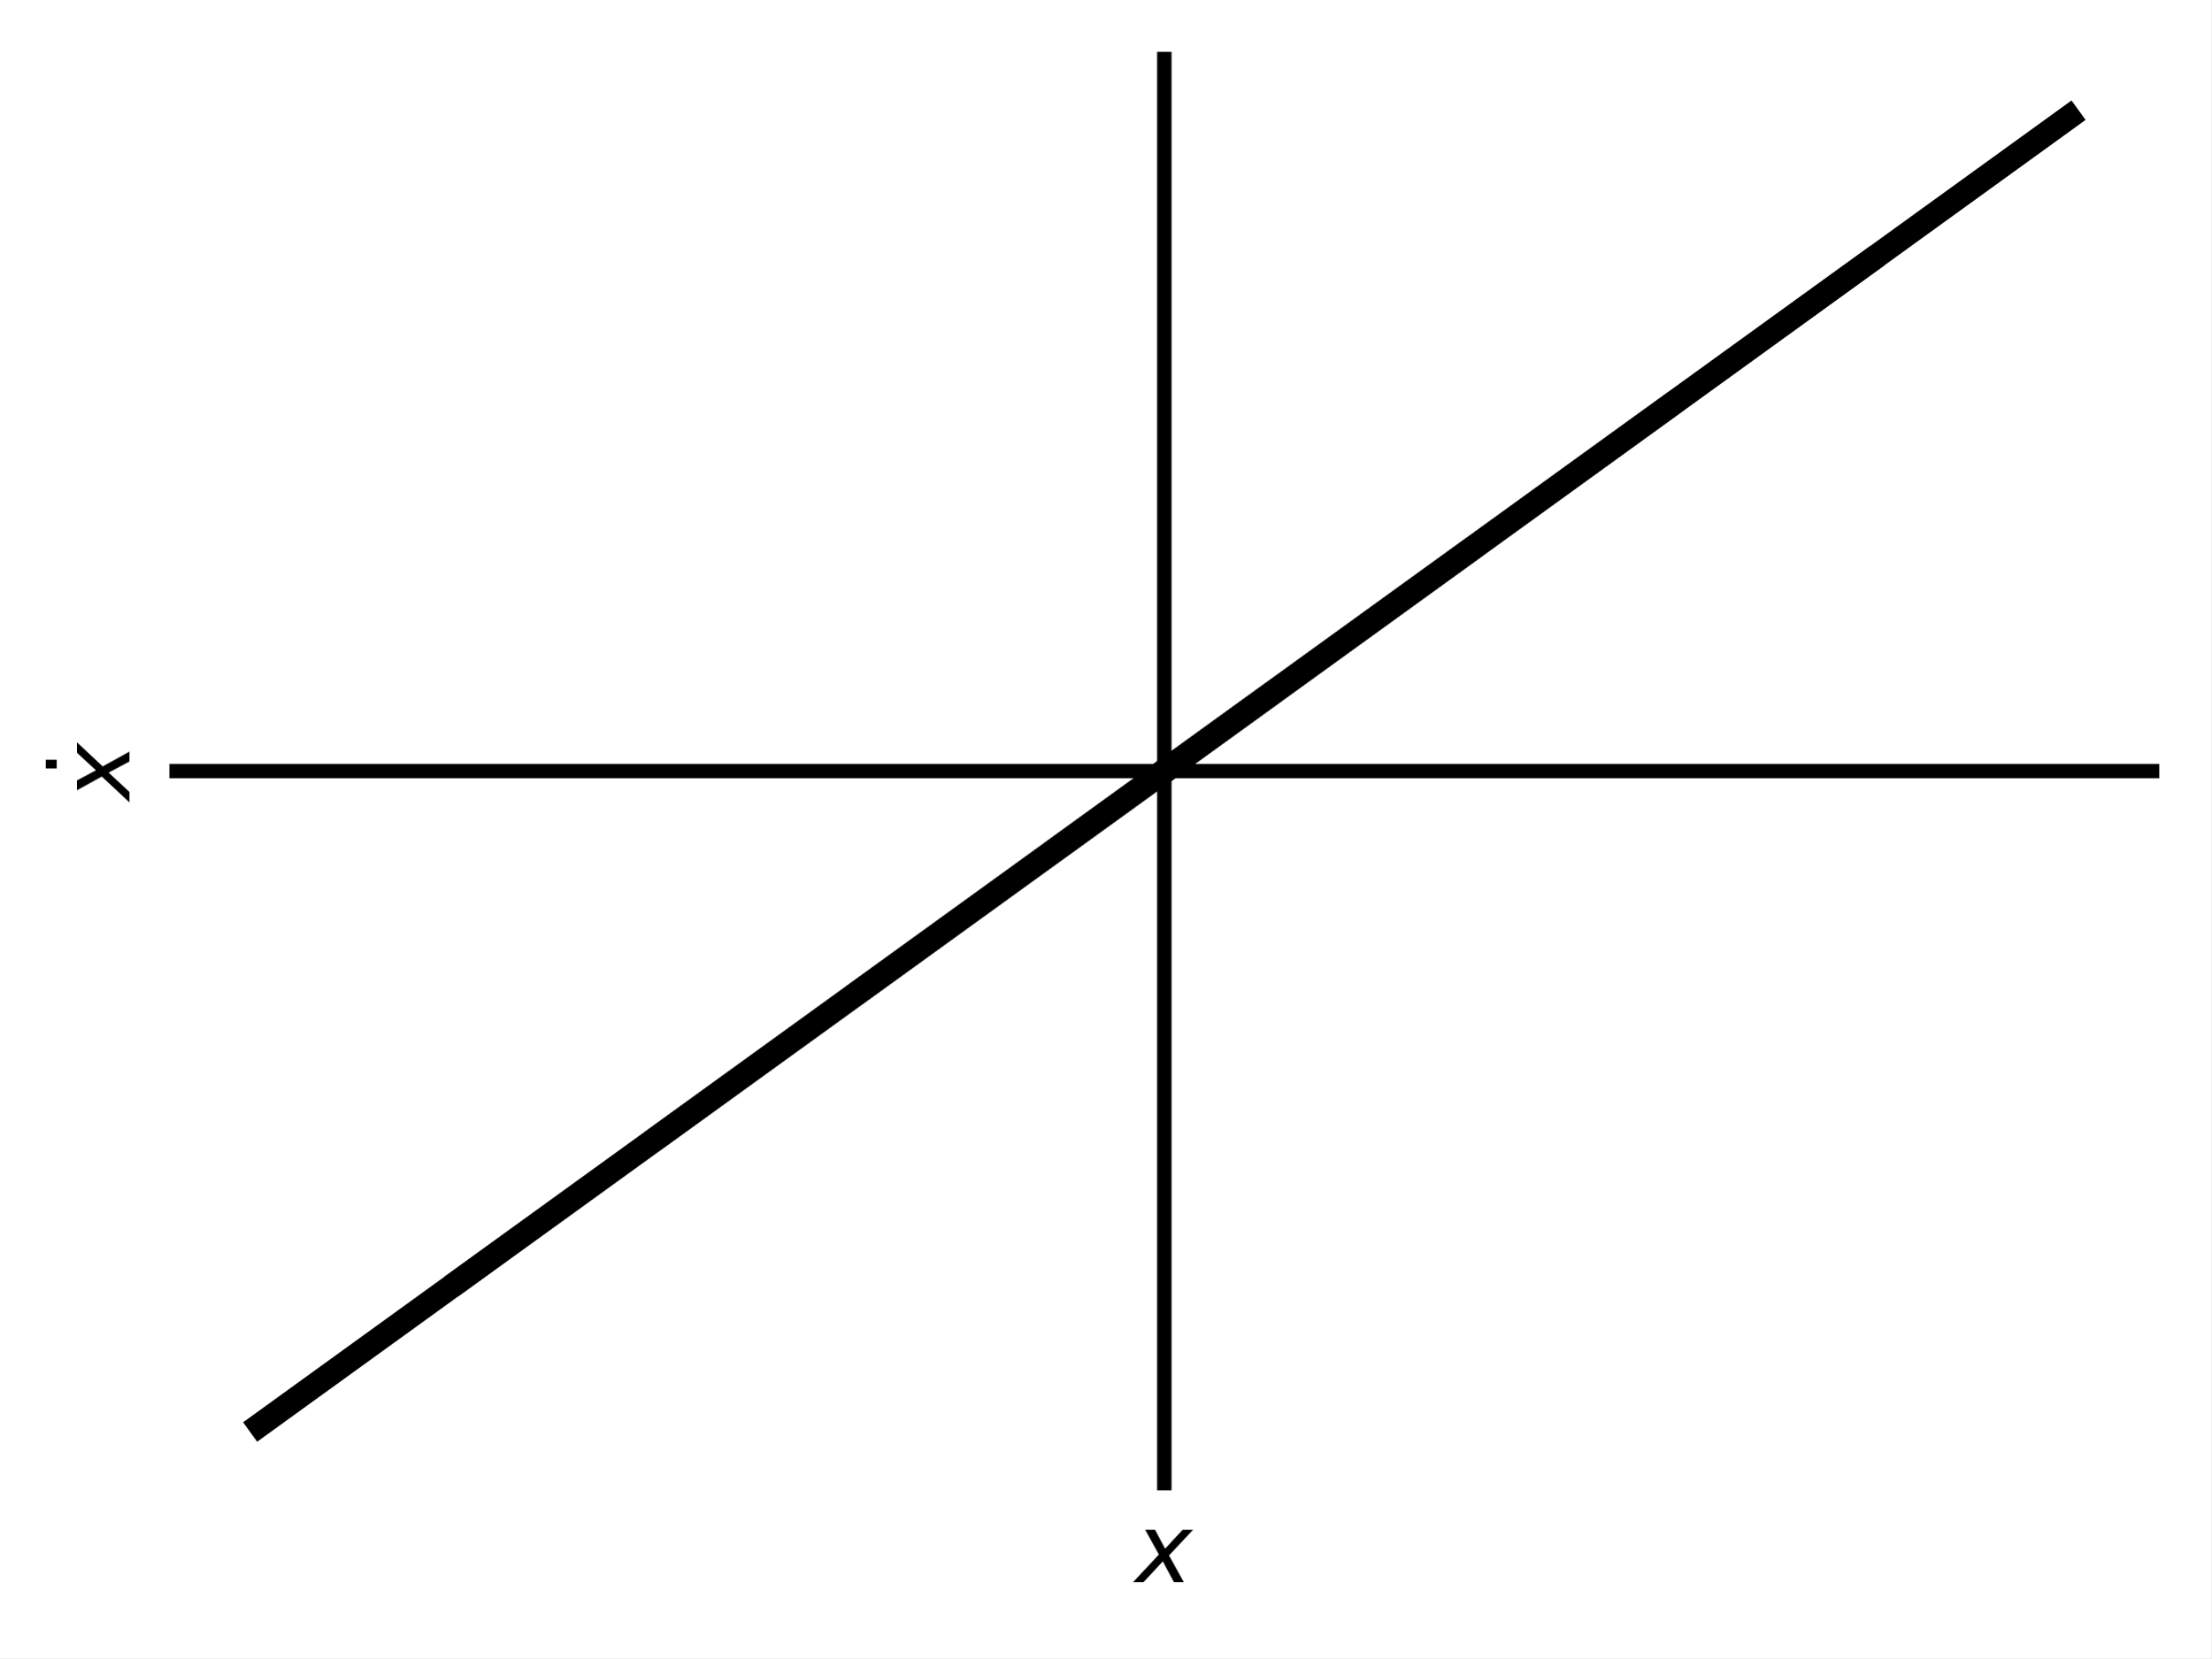
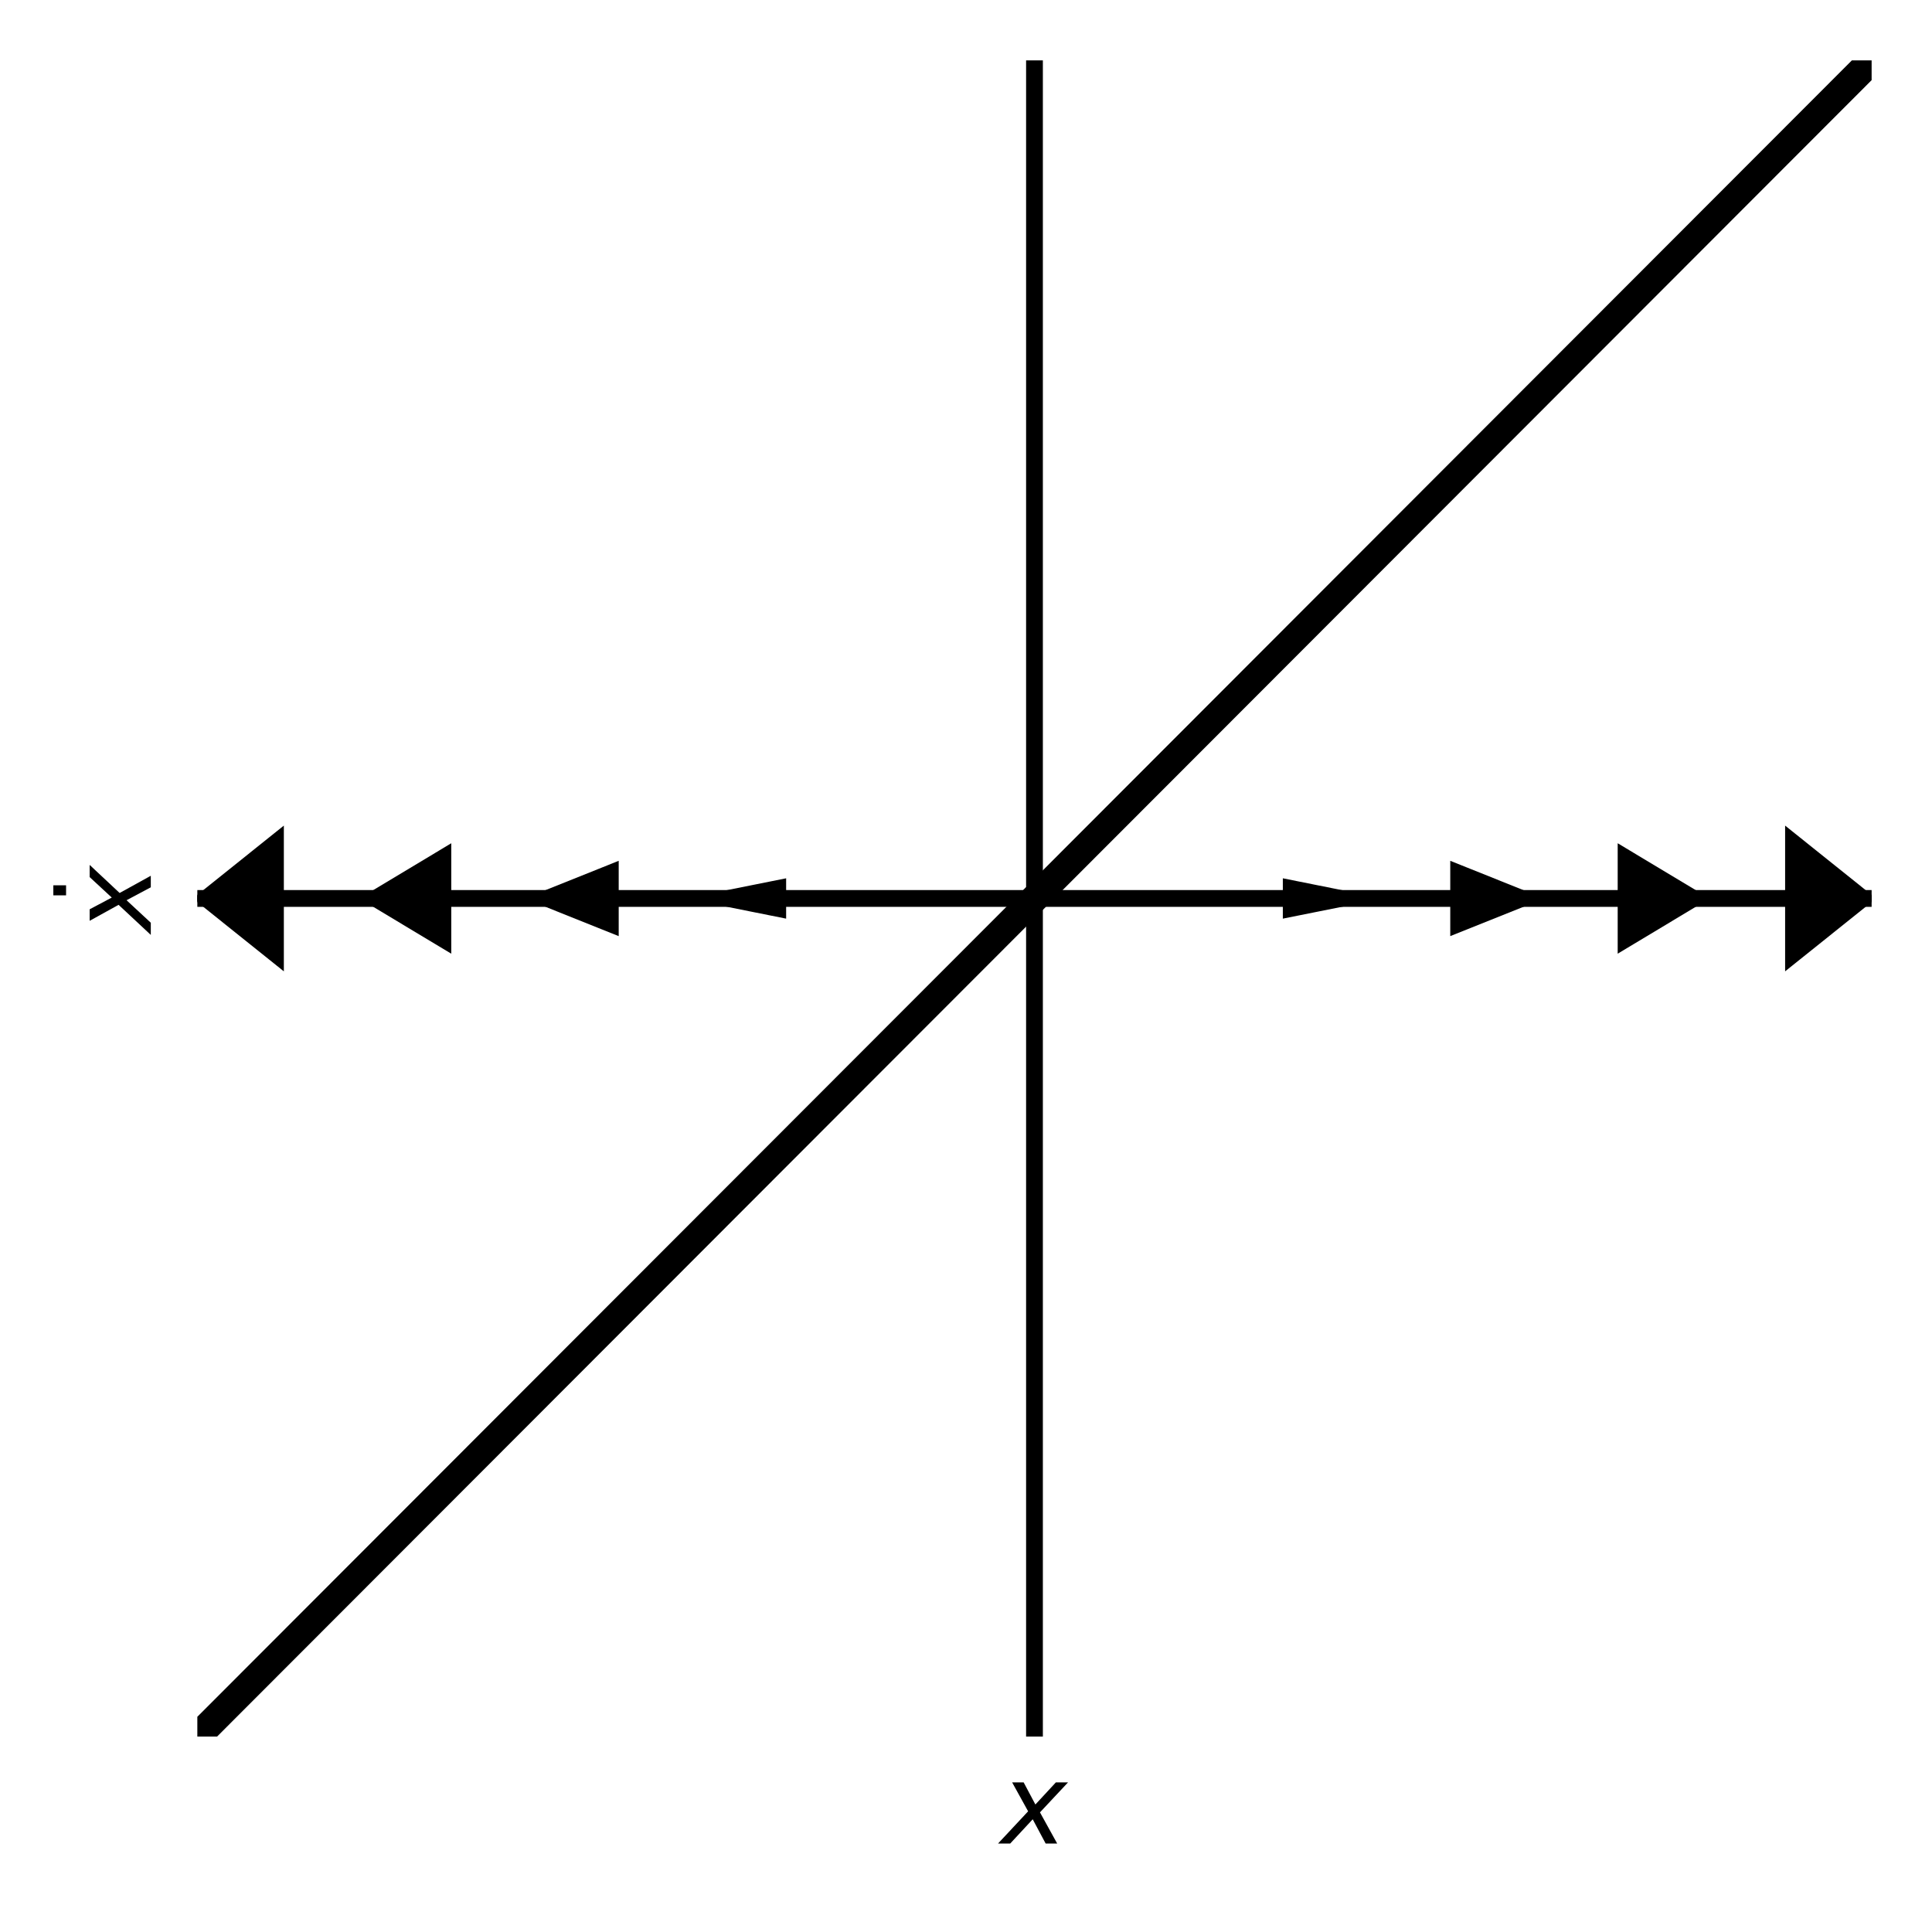
- <svg xmlns="http://www.w3.org/2000/svg" xmlns:xlink="http://www.w3.org/1999/xlink" width="460.8pt" height="345.6pt" viewBox="0 0 460.8 345.6" version="1.1">
+ <svg xmlns="http://www.w3.org/2000/svg" xmlns:xlink="http://www.w3.org/1999/xlink" height="345.6pt" version="1.1" viewBox="0 0 345.6 345.6" width="345.6pt">
  <defs>
-     <style type="text/css">*{stroke-linejoin: round; stroke-linecap: butt}</style>
+     <style type="text/css">*{stroke-linecap:butt;stroke-linejoin:round;}</style>
  </defs>
  <g id="figure_1">
    <g id="patch_1">
-       <path d="M 0 345.6  L 460.8 345.6  L 460.8 0  L 0 0  z " style="fill: #ffffff" />
+       <path d="M 0 345.6  L 345.6 345.6  L 345.6 0  L 0 0  z " style="fill:#ffffff;" />
    </g>
    <g id="axes_1">
      <g id="patch_2">
-         <path d="M 35.3 310.64  L 450 310.64  L 450 10.8  L 35.3 10.8  z " style="fill: #ffffff" />
+         <path d="M 35.3 310.64  L 334.8 310.64  L 334.8 10.8  L 35.3 10.8  z " style="fill:#ffffff;" />
+       </g>
+       <g id="patch_3">
+         <path clip-path="url(#p47ee32610b)" d="M 5.35 160.72  L 20.325 175.712  L 20.325 160.713  L 35.3 160.713  L 35.3 160.727  L 20.325 160.727  L 20.325 145.728  z " style="stroke:#000000;stroke-linejoin:miter;" />
+       </g>
+       <g id="patch_4">
+         <path clip-path="url(#p47ee32610b)" d="M 35.3 160.72  L 50.275 172.714  L 50.275 160.713  L 65.25 160.713  L 65.25 160.727  L 50.275 160.727  L 50.275 148.726  z " style="stroke:#000000;stroke-linejoin:miter;" />
+       </g>
+       <g id="patch_5">
+         <path clip-path="url(#p47ee32610b)" d="M 65.25 160.72  L 80.225 169.715  L 80.225 160.713  L 95.2 160.713  L 95.2 160.727  L 80.225 160.727  L 80.225 151.725  z " style="stroke:#000000;stroke-linejoin:miter;" />
+       </g>
+       <g id="patch_6">
+         <path clip-path="url(#p47ee32610b)" d="M 95.2 160.72  L 110.175 166.717  L 110.175 160.713  L 125.15 160.713  L 125.15 160.727  L 110.175 160.727  L 110.175 154.723  z " style="stroke:#000000;stroke-linejoin:miter;" />
+       </g>
+       <g id="patch_7">
+         <path clip-path="url(#p47ee32610b)" d="M 125.15 160.72  L 140.125 163.718  L 140.125 160.713  L 155.1 160.713  L 155.1 160.727  L 140.125 160.727  L 140.125 157.722  z " style="stroke:#000000;stroke-linejoin:miter;" />
+       </g>
+       <g id="patch_8">
+         <path clip-path="url(#p47ee32610b)" d="M 185.05 145.728  L 185.05 160.72  L 185.057 160.72  L 185.057 160.72  L 185.043 160.72  L 185.043 160.72  L 185.05 160.72  z " style="stroke:#000000;stroke-linejoin:miter;" />
+       </g>
+       <g id="patch_9">
+         <path clip-path="url(#p47ee32610b)" d="M 244.95 160.72  L 229.975 163.718  L 229.975 160.727  L 215 160.727  L 215 160.713  L 229.975 160.713  L 229.975 157.722  z " style="stroke:#000000;stroke-linejoin:miter;" />
+       </g>
+       <g id="patch_10">
+         <path clip-path="url(#p47ee32610b)" d="M 274.9 160.72  L 259.925 166.717  L 259.925 160.727  L 244.95 160.727  L 244.95 160.713  L 259.925 160.713  L 259.925 154.723  z " style="stroke:#000000;stroke-linejoin:miter;" />
+       </g>
+       <g id="patch_11">
+         <path clip-path="url(#p47ee32610b)" d="M 304.85 160.72  L 289.875 169.715  L 289.875 160.727  L 274.9 160.727  L 274.9 160.713  L 289.875 160.713  L 289.875 151.725  z " style="stroke:#000000;stroke-linejoin:miter;" />
+       </g>
+       <g id="patch_12">
+         <path clip-path="url(#p47ee32610b)" d="M 334.8 160.72  L 319.825 172.714  L 319.825 160.727  L 304.85 160.727  L 304.85 160.713  L 319.825 160.713  L 319.825 148.726  z " style="stroke:#000000;stroke-linejoin:miter;" />
+       </g>
+       <g id="patch_13">
+         <path clip-path="url(#p47ee32610b)" d="M 364.75 160.72  L 349.775 175.712  L 349.775 160.727  L 334.8 160.727  L 334.8 160.713  L 349.775 160.713  L 349.775 145.728  z " style="stroke:#000000;stroke-linejoin:miter;" />
      </g>
      <g id="matplotlib.axis_1">
        <g id="text_1">
-           <g transform="translate(236.65 329.8369)scale(0.2 -0.2)">
+           <g transform="translate(179.05 329.8369)scale(0.2 -0.2)">
            <defs>
-               <path id="DejaVuSans-Oblique-78" d="M 3841 3500  L 2234 1784  L 3219 0  L 2559 0  L 1819 1388  L 531 0  L -166 0  L 1556 1844  L 641 3500  L 1300 3500  L 1972 2234  L 3144 3500  L 3841 3500  z " transform="scale(0.015625)" />
+               <path d="M 3841 3500  L 2234 1784  L 3219 0  L 2559 0  L 1819 1388  L 531 0  L -166 0  L 1556 1844  L 641 3500  L 1300 3500  L 1972 2234  L 3144 3500  L 3841 3500  z " id="DejaVuSans-Oblique-78" transform="scale(0.015625)" />
            </defs>
-             <use xlink:href="#DejaVuSans-Oblique-78" transform="translate(0 0.3125)" />
+             <use transform="translate(0 0.3125)" xlink:href="#DejaVuSans-Oblique-78" />
          </g>
        </g>
      </g>
      <g id="matplotlib.axis_2">
        <g id="text_2">
          <g transform="translate(27.14062 166.72)rotate(-90)scale(0.2 -0.2)">
            <defs>
-               <path id="DejaVuSans-307" d="M -1894 4863  L -1319 4863  L -1319 4134  L -1894 4134  L -1894 4863  z M -1600 3584  L -1600 3584  z " transform="scale(0.015625)" />
+               <path d="M -1894 4863  L -1319 4863  L -1319 4134  L -1894 4134  L -1894 4863  z M -1600 3584  L -1600 3584  z " id="DejaVuSans-307" transform="scale(0.015625)" />
            </defs>
-             <use xlink:href="#DejaVuSans-307" transform="translate(62.38867 12.01562)" />
-             <use xlink:href="#DejaVuSans-Oblique-78" transform="translate(0 0.828125)" />
+             <use transform="translate(62.38867 12.01562)" xlink:href="#DejaVuSans-307" />
+             <use transform="translate(0 0.828125)" xlink:href="#DejaVuSans-Oblique-78" />
          </g>
        </g>
      </g>
      <g id="line2d_1">
-         <path d="M 241.07 161.863  L 240.991 161.92  L 240.908 161.98  L 240.821 162.043  L 240.729 162.109  L 240.633 162.178  L 240.532 162.251  L 240.426 162.328  L 240.315 162.408  L 240.198 162.493  L 240.076 162.581  L 239.947 162.674  L 239.812 162.772  L 239.67 162.875  L 239.521 162.982  L 239.365 163.095  L 239.2 163.214  L 239.028 163.339  L 238.847 163.47  L 238.656 163.607  L 238.457 163.752  L 238.247 163.903  L 238.027 164.063  L 237.796 164.23  L 237.553 164.405  L 237.298 164.589  L 237.031 164.783  L 236.75 164.986  L 236.455 165.199  L 236.145 165.423  L 235.82 165.658  L 235.478 165.905  L 235.12 166.165  L 234.743 166.437  L 234.348 166.723  L 233.933 167.023  L 233.497 167.338  L 233.039 167.669  L 232.559 168.016  L 232.054 168.381  L 231.524 168.764  L 230.968 169.167  L 230.384 169.589  L 229.77 170.032  L 229.126 170.498  L 228.45 170.987  L 227.74 171.5  L 226.995 172.039  L 226.212 172.605  L 225.39 173.199  L 224.527 173.823  L 223.621 174.478  L 222.67 175.166  L 221.671 175.889  L 220.622 176.647  L 219.52 177.443  L 218.364 178.28  L 217.149 179.158  L 215.874 180.08  L 214.536 181.048  L 213.13 182.064  L 211.654 183.131  L 210.104 184.252  L 208.477 185.428  L 206.768 186.664  L 204.974 187.961  L 203.09 189.323  L 201.112 190.753  L 199.035 192.255  L 196.855 193.831  L 194.565 195.487  L 192.161 197.225  L 189.636 199.051  L 186.985 200.967  L 184.202 202.979  L 181.28 205.092  L 178.211 207.311  L 174.989 209.641  L 171.606 212.087  L 168.054 214.655  L 164.324 217.352  L 160.408 220.183  L 156.296 223.156  L 151.978 226.278  L 147.445 229.556  L 142.684 232.998  L 137.686 236.612  L 132.438 240.406  L 126.927 244.391  L 121.141 248.574  L 115.066 252.967  L 108.687 257.579  L 101.988 262.422  L 94.955 267.507  L 87.571 272.847  L 79.817 278.453  L 71.675 284.34  L 63.126 290.521  L 54.15 297.011  " clip-path="url(#p12e209bf75)" style="fill: none; stroke: #000000; stroke-width: 5; stroke-linecap: square" />
+         <path clip-path="url(#p47ee32610b)" d="M 185.05 310.64  L 185.05 10.8  " style="fill:none;stroke:#000000;stroke-linecap:square;stroke-width:3;" />
      </g>
      <g id="line2d_2">
-         <path d="M 241.421 161.609  L 241.359 161.653  L 241.295 161.7  L 241.227 161.749  L 241.156 161.8  L 241.081 161.854  L 241.003 161.911  L 240.92 161.971  L 240.834 162.033  L 240.743 162.099  L 240.648 162.168  L 240.548 162.24  L 240.443 162.316  L 240.332 162.396  L 240.216 162.48  L 240.095 162.568  L 239.967 162.66  L 239.833 162.757  L 239.692 162.859  L 239.544 162.966  L 239.389 163.078  L 239.226 163.196  L 239.054 163.32  L 238.875 163.45  L 238.686 163.586  L 238.488 163.73  L 238.279 163.88  L 238.061 164.038  L 237.831 164.204  L 237.591 164.378  L 237.338 164.561  L 237.072 164.753  L 236.793 164.955  L 236.5 165.166  L 236.193 165.389  L 235.87 165.622  L 235.531 165.867  L 235.175 166.125  L 234.801 166.395  L 234.409 166.679  L 233.997 166.977  L 233.564 167.29  L 233.11 167.618  L 232.633 167.963  L 232.132 168.325  L 231.606 168.705  L 231.054 169.105  L 230.474 169.524  L 229.865 169.964  L 229.226 170.426  L 228.554 170.911  L 227.85 171.421  L 227.11 171.956  L 226.333 172.518  L 225.517 173.108  L 224.66 173.727  L 223.761 174.378  L 222.816 175.06  L 221.825 175.777  L 220.783 176.53  L 219.69 177.321  L 218.542 178.151  L 217.337 179.022  L 216.071 179.938  L 214.742 180.898  L 213.346 181.907  L 211.881 182.967  L 210.343 184.079  L 208.727 185.247  L 207.031 186.473  L 205.25 187.761  L 203.38 189.113  L 201.417 190.533  L 199.355 192.023  L 197.191 193.588  L 194.918 195.232  L 192.531 196.957  L 190.025 198.769  L 187.394 200.672  L 184.631 202.669  L 181.73 204.767  L 178.684 206.969  L 175.486 209.282  L 172.128 211.71  L 168.601 214.259  L 164.899 216.936  L 161.011 219.747  L 156.93 222.698  L 152.643 225.797  L 148.143 229.051  L 143.418 232.468  L 138.456 236.055  L 133.247 239.822  L 127.776 243.777  L 122.033 247.93  L 116.002 252.29  L 109.669 256.869  L 103.02 261.676  L 96.039 266.724  " clip-path="url(#p12e209bf75)" style="fill: none; stroke: #000000; stroke-width: 5; stroke-linecap: square" />
+         <path clip-path="url(#p47ee32610b)" d="M 35.3 160.72  L 334.8 160.72  " style="fill:none;stroke:#000000;stroke-linecap:square;stroke-width:3;" />
      </g>
      <g id="line2d_3">
-         <path d="M 241.772 161.355  L 241.728 161.387  L 241.682 161.42  L 241.634 161.455  L 241.583 161.492  L 241.529 161.53  L 241.473 161.571  L 241.415 161.613  L 241.353 161.658  L 241.288 161.705  L 241.22 161.754  L 241.148 161.806  L 241.073 161.86  L 240.994 161.917  L 240.912 161.977  L 240.825 162.04  L 240.733 162.106  L 240.638 162.175  L 240.537 162.248  L 240.431 162.324  L 240.32 162.404  L 240.204 162.489  L 240.082 162.577  L 239.953 162.67  L 239.818 162.767  L 239.677 162.87  L 239.528 162.977  L 239.372 163.09  L 239.208 163.209  L 239.036 163.333  L 238.855 163.464  L 238.666 163.601  L 238.466 163.745  L 238.257 163.896  L 238.038 164.055  L 237.807 164.222  L 237.565 164.397  L 237.311 164.581  L 237.044 164.774  L 236.763 164.976  L 236.469 165.189  L 236.16 165.413  L 235.835 165.647  L 235.495 165.893  L 235.137 166.152  L 234.761 166.424  L 234.367 166.709  L 233.953 167.008  L 233.518 167.323  L 233.061 167.653  L 232.582 168  L 232.078 168.364  L 231.55 168.746  L 230.995 169.147  L 230.412 169.568  L 229.8 170.011  L 229.158 170.475  L 228.483 170.963  L 227.775 171.475  L 227.031 172.013  L 226.25 172.578  L 225.43 173.171  L 224.569 173.793  L 223.665 174.447  L 222.716 175.133  L 221.719 175.854  L 220.672 176.61  L 219.573 177.405  L 218.42 178.239  L 217.208 179.115  L 215.936 180.035  L 214.6 181.001  L 213.198 182.015  L 211.725 183.079  L 210.179 184.197  L 208.555 185.371  L 206.851 186.604  L 205.061 187.898  L 203.181 189.257  L 201.208 190.684  L 199.136 192.182  L 196.96 193.755  L 194.676 195.407  L 192.277 197.141  L 189.758 198.962  L 187.114 200.874  L 184.337 202.882  L 181.421 204.99  L 178.36 207.204  L 175.145 209.528  L 171.77 211.968  L 168.226 214.531  L 164.505 217.221  L 160.597 220.046  L 156.495 223.013  L 152.187 226.127  L 147.664 229.398  L 142.915 232.832  L 137.928 236.437  " clip-path="url(#p12e209bf75)" style="fill: none; stroke: #000000; stroke-width: 5; stroke-linecap: square" />
-       </g>
-       <g id="line2d_4">
-         <path d="M 242.123 161.101  L 242.097 161.12  L 242.069 161.14  L 242.04 161.161  L 242.01 161.183  L 241.978 161.206  L 241.944 161.23  L 241.909 161.256  L 241.872 161.283  L 241.833 161.311  L 241.792 161.34  L 241.749 161.371  L 241.704 161.404  L 241.657 161.438  L 241.607 161.474  L 241.555 161.512  L 241.5 161.551  L 241.443 161.593  L 241.382 161.637  L 241.319 161.682  L 241.252 161.731  L 241.182 161.781  L 241.109 161.834  L 241.032 161.89  L 240.951 161.948  L 240.866 162.01  L 240.777 162.074  L 240.683 162.142  L 240.585 162.213  L 240.482 162.288  L 240.373 162.366  L 240.259 162.448  L 240.14 162.535  L 240.014 162.626  L 239.883 162.721  L 239.744 162.821  L 239.599 162.926  L 239.446 163.036  L 239.286 163.152  L 239.118 163.274  L 238.941 163.401  L 238.756 163.536  L 238.561 163.676  L 238.357 163.824  L 238.142 163.979  L 237.917 164.142  L 237.68 164.313  L 237.432 164.493  L 237.171 164.682  L 236.897 164.88  L 236.609 165.088  L 236.307 165.306  L 235.99 165.535  L 235.657 165.776  L 235.307 166.029  L 234.94 166.294  L 234.555 166.573  L 234.15 166.866  L 233.725 167.173  L 233.279 167.496  L 232.81 167.835  L 232.318 168.19  L 231.801 168.564  L 231.259 168.956  L 230.689 169.368  L 230.091 169.8  L 229.463 170.254  L 228.804 170.731  L 228.112 171.232  L 227.385 171.757  L 226.622 172.309  L 225.82 172.888  L 224.979 173.497  L 224.095 174.136  L 223.167 174.806  L 222.193 175.511  L 221.17 176.25  L 220.096 177.027  L 218.969 177.842  L 217.785 178.698  L 216.541 179.597  L 215.236 180.541  L 213.865 181.532  L 212.426 182.573  L 210.915 183.665  L 209.328 184.813  L 207.662 186.017  L 205.913 187.282  L 204.076 188.61  L 202.147 190.005  L 200.122 191.469  L 197.996 193.006  L 195.763 194.621  L 193.418 196.316  L 190.957 198.096  L 188.372 199.964  L 185.658 201.927  L 182.809 203.987  L 179.817 206.15  " clip-path="url(#p12e209bf75)" style="fill: none; stroke: #000000; stroke-width: 5; stroke-linecap: square" />
-       </g>
-       <g id="line2d_5">
-         <path d="M 242.474 160.847  L 242.466 160.853  L 242.456 160.86  L 242.447 160.867  L 242.437 160.874  L 242.426 160.882  L 242.415 160.89  L 242.403 160.899  L 242.391 160.908  L 242.378 160.917  L 242.364 160.927  L 242.35 160.937  L 242.335 160.948  L 242.319 160.959  L 242.302 160.971  L 242.285 160.984  L 242.267 160.997  L 242.248 161.011  L 242.227 161.026  L 242.206 161.041  L 242.184 161.057  L 242.161 161.074  L 242.136 161.091  L 242.111 161.11  L 242.084 161.129  L 242.055 161.15  L 242.026 161.171  L 241.994 161.194  L 241.962 161.218  L 241.927 161.243  L 241.891 161.269  L 241.853 161.296  L 241.813 161.325  L 241.771 161.355  L 241.728 161.387  L 241.681 161.42  L 241.633 161.455  L 241.582 161.492  L 241.529 161.531  L 241.473 161.571  L 241.414 161.614  L 241.352 161.659  L 241.287 161.705  L 241.219 161.755  L 241.147 161.806  L 241.072 161.861  L 240.993 161.918  L 240.911 161.978  L 240.824 162.041  L 240.732 162.107  L 240.636 162.176  L 240.536 162.249  L 240.43 162.325  L 240.319 162.405  L 240.202 162.49  L 240.08 162.578  L 239.952 162.671  L 239.817 162.769  L 239.675 162.871  L 239.526 162.979  L 239.37 163.092  L 239.206 163.21  L 239.034 163.335  L 238.853 163.465  L 238.663 163.603  L 238.464 163.747  L 238.254 163.898  L 238.035 164.057  L 237.804 164.224  L 237.562 164.399  L 237.307 164.583  L 237.04 164.776  L 236.76 164.979  L 236.465 165.192  L 236.156 165.415  L 235.831 165.65  L 235.49 165.897  L 235.132 166.156  L 234.756 166.427  L 234.362 166.713  L 233.947 167.012  L 233.512 167.327  L 233.055 167.657  L 232.575 168.004  L 232.072 168.368  L 231.543 168.751  L 230.987 169.152  L 230.404 169.574  L 229.792 170.017  L 229.149 170.482  L 228.474 170.97  L 227.765 171.482  L 227.021 172.02  L 226.239 172.585  L 225.419 173.179  L 224.557 173.801  L 223.653 174.456  L 222.703 175.142  L 221.706 175.863  " clip-path="url(#p12e209bf75)" style="fill: none; stroke: #000000; stroke-width: 5; stroke-linecap: square" />
-       </g>
-       <g id="line2d_6">
-         <path d="M 242.826 160.593  L 242.834 160.587  L 242.844 160.58  L 242.853 160.573  L 242.863 160.566  L 242.874 160.558  L 242.885 160.55  L 242.897 160.541  L 242.909 160.532  L 242.922 160.523  L 242.936 160.513  L 242.95 160.503  L 242.965 160.492  L 242.981 160.481  L 242.998 160.469  L 243.015 160.456  L 243.033 160.443  L 243.052 160.429  L 243.073 160.414  L 243.094 160.399  L 243.116 160.383  L 243.139 160.366  L 243.164 160.349  L 243.189 160.33  L 243.216 160.311  L 243.245 160.29  L 243.274 160.269  L 243.306 160.246  L 243.338 160.222  L 243.373 160.197  L 243.409 160.171  L 243.447 160.144  L 243.487 160.115  L 243.529 160.085  L 243.572 160.053  L 243.619 160.02  L 243.667 159.985  L 243.718 159.948  L 243.771 159.909  L 243.827 159.869  L 243.886 159.826  L 243.948 159.781  L 244.013 159.735  L 244.081 159.685  L 244.153 159.634  L 244.228 159.579  L 244.307 159.522  L 244.389 159.462  L 244.476 159.399  L 244.568 159.333  L 244.664 159.264  L 244.764 159.191  L 244.87 159.115  L 244.981 159.035  L 245.098 158.95  L 245.22 158.862  L 245.348 158.769  L 245.483 158.671  L 245.625 158.569  L 245.774 158.461  L 245.93 158.348  L 246.094 158.23  L 246.266 158.105  L 246.447 157.975  L 246.637 157.837  L 246.836 157.693  L 247.046 157.542  L 247.265 157.383  L 247.496 157.216  L 247.738 157.041  L 247.993 156.857  L 248.26 156.664  L 248.54 156.461  L 248.835 156.248  L 249.144 156.025  L 249.469 155.79  L 249.81 155.543  L 250.168 155.284  L 250.544 155.013  L 250.938 154.727  L 251.353 154.428  L 251.788 154.113  L 252.245 153.783  L 252.725 153.436  L 253.228 153.072  L 253.757 152.689  L 254.313 152.288  L 254.896 151.866  L 255.508 151.423  L 256.151 150.958  L 256.826 150.47  L 257.535 149.958  L 258.279 149.42  L 259.061 148.855  L 259.881 148.261  L 260.743 147.639  L 261.647 146.984  L 262.597 146.298  L 263.594 145.577  " clip-path="url(#p12e209bf75)" style="fill: none; stroke: #000000; stroke-width: 5; stroke-linecap: square" />
-       </g>
-       <g id="line2d_7">
-         <path d="M 243.177 160.339  L 243.203 160.32  L 243.231 160.3  L 243.26 160.279  L 243.29 160.257  L 243.322 160.234  L 243.356 160.21  L 243.391 160.184  L 243.428 160.157  L 243.467 160.129  L 243.508 160.1  L 243.551 160.069  L 243.596 160.036  L 243.643 160.002  L 243.693 159.966  L 243.745 159.928  L 243.8 159.889  L 243.857 159.847  L 243.918 159.803  L 243.981 159.758  L 244.048 159.709  L 244.118 159.659  L 244.191 159.606  L 244.268 159.55  L 244.349 159.492  L 244.434 159.43  L 244.523 159.366  L 244.617 159.298  L 244.715 159.227  L 244.818 159.152  L 244.927 159.074  L 245.041 158.992  L 245.16 158.905  L 245.286 158.814  L 245.417 158.719  L 245.556 158.619  L 245.701 158.514  L 245.854 158.404  L 246.014 158.288  L 246.182 158.166  L 246.359 158.039  L 246.544 157.905  L 246.739 157.764  L 246.943 157.616  L 247.158 157.461  L 247.383 157.298  L 247.62 157.127  L 247.868 156.947  L 248.129 156.758  L 248.403 156.56  L 248.691 156.352  L 248.993 156.134  L 249.31 155.905  L 249.643 155.664  L 249.993 155.411  L 250.36 155.146  L 250.745 154.867  L 251.15 154.574  L 251.575 154.267  L 252.021 153.944  L 252.49 153.605  L 252.982 153.25  L 253.499 152.876  L 254.041 152.484  L 254.611 152.072  L 255.209 151.64  L 255.837 151.186  L 256.496 150.709  L 257.188 150.208  L 257.915 149.683  L 258.678 149.131  L 259.48 148.552  L 260.321 147.943  L 261.205 147.304  L 262.133 146.634  L 263.107 145.929  L 264.13 145.19  L 265.204 144.413  L 266.331 143.598  L 267.515 142.742  L 268.759 141.843  L 270.064 140.899  L 271.435 139.908  L 272.874 138.867  L 274.385 137.775  L 275.972 136.627  L 277.638 135.423  L 279.387 134.158  L 281.224 132.83  L 283.153 131.435  L 285.178 129.971  L 287.304 128.434  L 289.537 126.819  L 291.882 125.124  L 294.343 123.344  L 296.928 121.476  L 299.642 119.513  L 302.491 117.453  L 305.483 115.29  " clip-path="url(#p12e209bf75)" style="fill: none; stroke: #000000; stroke-width: 5; stroke-linecap: square" />
-       </g>
-       <g id="line2d_8">
-         <path d="M 243.528 160.085  L 243.572 160.053  L 243.618 160.02  L 243.666 159.985  L 243.717 159.948  L 243.771 159.91  L 243.827 159.869  L 243.885 159.827  L 243.947 159.782  L 244.012 159.735  L 244.08 159.686  L 244.152 159.634  L 244.227 159.58  L 244.306 159.523  L 244.388 159.463  L 244.475 159.4  L 244.567 159.334  L 244.662 159.265  L 244.763 159.192  L 244.869 159.116  L 244.98 159.036  L 245.096 158.951  L 245.218 158.863  L 245.347 158.77  L 245.482 158.673  L 245.623 158.57  L 245.772 158.463  L 245.928 158.35  L 246.092 158.231  L 246.264 158.107  L 246.445 157.976  L 246.634 157.839  L 246.834 157.695  L 247.043 157.544  L 247.262 157.385  L 247.493 157.218  L 247.735 157.043  L 247.989 156.859  L 248.256 156.666  L 248.537 156.464  L 248.831 156.251  L 249.14 156.027  L 249.465 155.793  L 249.805 155.547  L 250.163 155.288  L 250.539 155.016  L 250.933 154.731  L 251.347 154.432  L 251.782 154.117  L 252.239 153.787  L 252.718 153.44  L 253.222 153.076  L 253.75 152.694  L 254.305 152.293  L 254.888 151.872  L 255.5 151.429  L 256.142 150.965  L 256.817 150.477  L 257.525 149.965  L 258.269 149.427  L 259.05 148.862  L 259.87 148.269  L 260.731 147.647  L 261.635 146.993  L 262.584 146.307  L 263.581 145.586  L 264.628 144.83  L 265.727 144.035  L 266.88 143.201  L 268.092 142.325  L 269.364 141.405  L 270.7 140.439  L 272.102 139.425  L 273.575 138.361  L 275.121 137.243  L 276.745 136.069  L 278.449 134.836  L 280.239 133.542  L 282.119 132.183  L 284.092 130.756  L 286.164 129.258  L 288.34 127.685  L 290.624 126.033  L 293.023 124.299  L 295.542 122.478  L 298.186 120.566  L 300.963 118.558  L 303.879 116.45  L 306.94 114.236  L 310.155 111.912  L 313.53 109.472  L 317.074 106.909  L 320.795 104.219  L 324.703 101.394  L 328.805 98.427  L 333.113 95.313  L 337.636 92.042  L 342.385 88.608  L 347.372 85.003  " clip-path="url(#p12e209bf75)" style="fill: none; stroke: #000000; stroke-width: 5; stroke-linecap: square" />
-       </g>
-       <g id="line2d_9">
-         <path d="M 243.879 159.831  L 243.941 159.787  L 244.005 159.74  L 244.073 159.691  L 244.144 159.64  L 244.219 159.586  L 244.297 159.529  L 244.38 159.469  L 244.466 159.407  L 244.557 159.341  L 244.652 159.272  L 244.752 159.2  L 244.857 159.124  L 244.968 159.044  L 245.084 158.96  L 245.205 158.872  L 245.333 158.78  L 245.467 158.683  L 245.608 158.581  L 245.756 158.474  L 245.911 158.362  L 246.074 158.244  L 246.246 158.12  L 246.425 157.99  L 246.614 157.854  L 246.812 157.71  L 247.021 157.56  L 247.239 157.402  L 247.469 157.236  L 247.709 157.062  L 247.962 156.879  L 248.228 156.687  L 248.507 156.485  L 248.8 156.274  L 249.107 156.051  L 249.43 155.818  L 249.769 155.573  L 250.125 155.315  L 250.499 155.045  L 250.891 154.761  L 251.303 154.463  L 251.736 154.15  L 252.19 153.822  L 252.667 153.477  L 253.168 153.115  L 253.694 152.735  L 254.246 152.335  L 254.826 151.916  L 255.435 151.476  L 256.074 151.014  L 256.746 150.529  L 257.45 150.019  L 258.19 149.484  L 258.967 148.922  L 259.783 148.332  L 260.64 147.713  L 261.539 147.062  L 262.484 146.38  L 263.475 145.663  L 264.517 144.91  L 265.61 144.119  L 266.758 143.289  L 267.963 142.418  L 269.229 141.502  L 270.558 140.542  L 271.954 139.533  L 273.419 138.473  L 274.957 137.361  L 276.573 136.193  L 278.269 134.967  L 280.05 133.679  L 281.92 132.327  L 283.883 130.907  L 285.945 129.417  L 288.109 127.852  L 290.382 126.208  L 292.769 124.483  L 295.275 122.671  L 297.906 120.768  L 300.669 118.771  L 303.57 116.673  L 306.616 114.471  L 309.814 112.158  L 313.172 109.73  L 316.699 107.181  L 320.401 104.504  L 324.289 101.693  L 328.37 98.742  L 332.657 95.643  L 337.157 92.389  L 341.882 88.972  L 346.844 85.385  L 352.053 81.618  L 357.524 77.663  L 363.267 73.51  L 369.298 69.15  L 375.631 64.571  L 382.28 59.764  L 389.261 54.716  " clip-path="url(#p12e209bf75)" style="fill: none; stroke: #000000; stroke-width: 5; stroke-linecap: square" />
-       </g>
-       <g id="line2d_10">
-         <path d="M 244.23 159.577  L 244.309 159.52  L 244.392 159.46  L 244.479 159.397  L 244.571 159.331  L 244.667 159.262  L 244.768 159.189  L 244.874 159.112  L 244.985 159.032  L 245.102 158.947  L 245.224 158.859  L 245.353 158.766  L 245.488 158.668  L 245.63 158.565  L 245.779 158.458  L 245.935 158.345  L 246.1 158.226  L 246.272 158.101  L 246.453 157.97  L 246.644 157.833  L 246.843 157.688  L 247.053 157.537  L 247.273 157.377  L 247.504 157.21  L 247.747 157.035  L 248.002 156.851  L 248.269 156.657  L 248.55 156.454  L 248.845 156.241  L 249.155 156.017  L 249.48 155.782  L 249.822 155.535  L 250.18 155.275  L 250.557 155.003  L 250.952 154.717  L 251.367 154.417  L 251.803 154.102  L 252.261 153.771  L 252.741 153.424  L 253.246 153.059  L 253.776 152.676  L 254.332 152.273  L 254.916 151.851  L 255.53 151.408  L 256.174 150.942  L 256.85 150.453  L 257.56 149.94  L 258.305 149.401  L 259.088 148.835  L 259.91 148.241  L 260.773 147.617  L 261.679 146.962  L 262.63 146.274  L 263.629 145.551  L 264.678 144.793  L 265.78 143.997  L 266.936 143.16  L 268.151 142.282  L 269.426 141.36  L 270.764 140.392  L 272.17 139.376  L 273.646 138.309  L 275.196 137.188  L 276.823 136.012  L 278.532 134.776  L 280.326 133.479  L 282.21 132.117  L 284.188 130.687  L 286.265 129.185  L 288.445 127.609  L 290.735 125.953  L 293.139 124.215  L 295.664 122.389  L 298.315 120.473  L 301.098 118.461  L 304.02 116.348  L 307.089 114.129  L 310.311 111.799  L 313.694 109.353  L 317.246 106.785  L 320.976 104.088  L 324.892 101.257  L 329.004 98.284  L 333.322 95.162  L 337.855 91.884  L 342.616 88.442  L 347.614 84.828  L 352.862 81.034  L 358.373 77.049  L 364.159 72.866  L 370.234 68.473  L 376.613 63.861  L 383.312 59.018  L 390.345 53.933  L 397.729 48.593  L 405.483 42.987  L 413.625 37.1  L 422.174 30.919  L 431.15 24.429  " clip-path="url(#p12e209bf75)" style="fill: none; stroke: #000000; stroke-width: 5; stroke-linecap: square" />
-       </g>
-       <g id="line2d_11">
-         <path d="M 242.65 310.64  L 242.65 10.8  " clip-path="url(#p12e209bf75)" style="fill: none; stroke: #000000; stroke-width: 3; stroke-linecap: square" />
-       </g>
-       <g id="line2d_12">
-         <path d="M 35.3 160.72  L 450 160.72  " clip-path="url(#p12e209bf75)" style="fill: none; stroke: #000000; stroke-width: 3; stroke-linecap: square" />
+         <path clip-path="url(#p47ee32610b)" d="M 35.3 310.64  L 65.25 280.656  L 95.2 250.672  L 125.15 220.688  L 155.1 190.704  L 185.05 160.72  L 215 130.736  L 244.95 100.752  L 274.9 70.768  L 304.85 40.784  L 334.8 10.8  " style="fill:none;stroke:#000000;stroke-linecap:square;stroke-width:5;" />
      </g>
    </g>
  </g>
  <defs>
-     <clipPath id="p12e209bf75">
-       <rect x="35.3" y="10.8" width="414.7" height="299.84" />
+     <clipPath id="p47ee32610b">
+       <rect height="299.84" width="299.5" x="35.3" y="10.8" />
    </clipPath>
  </defs>
</svg>
